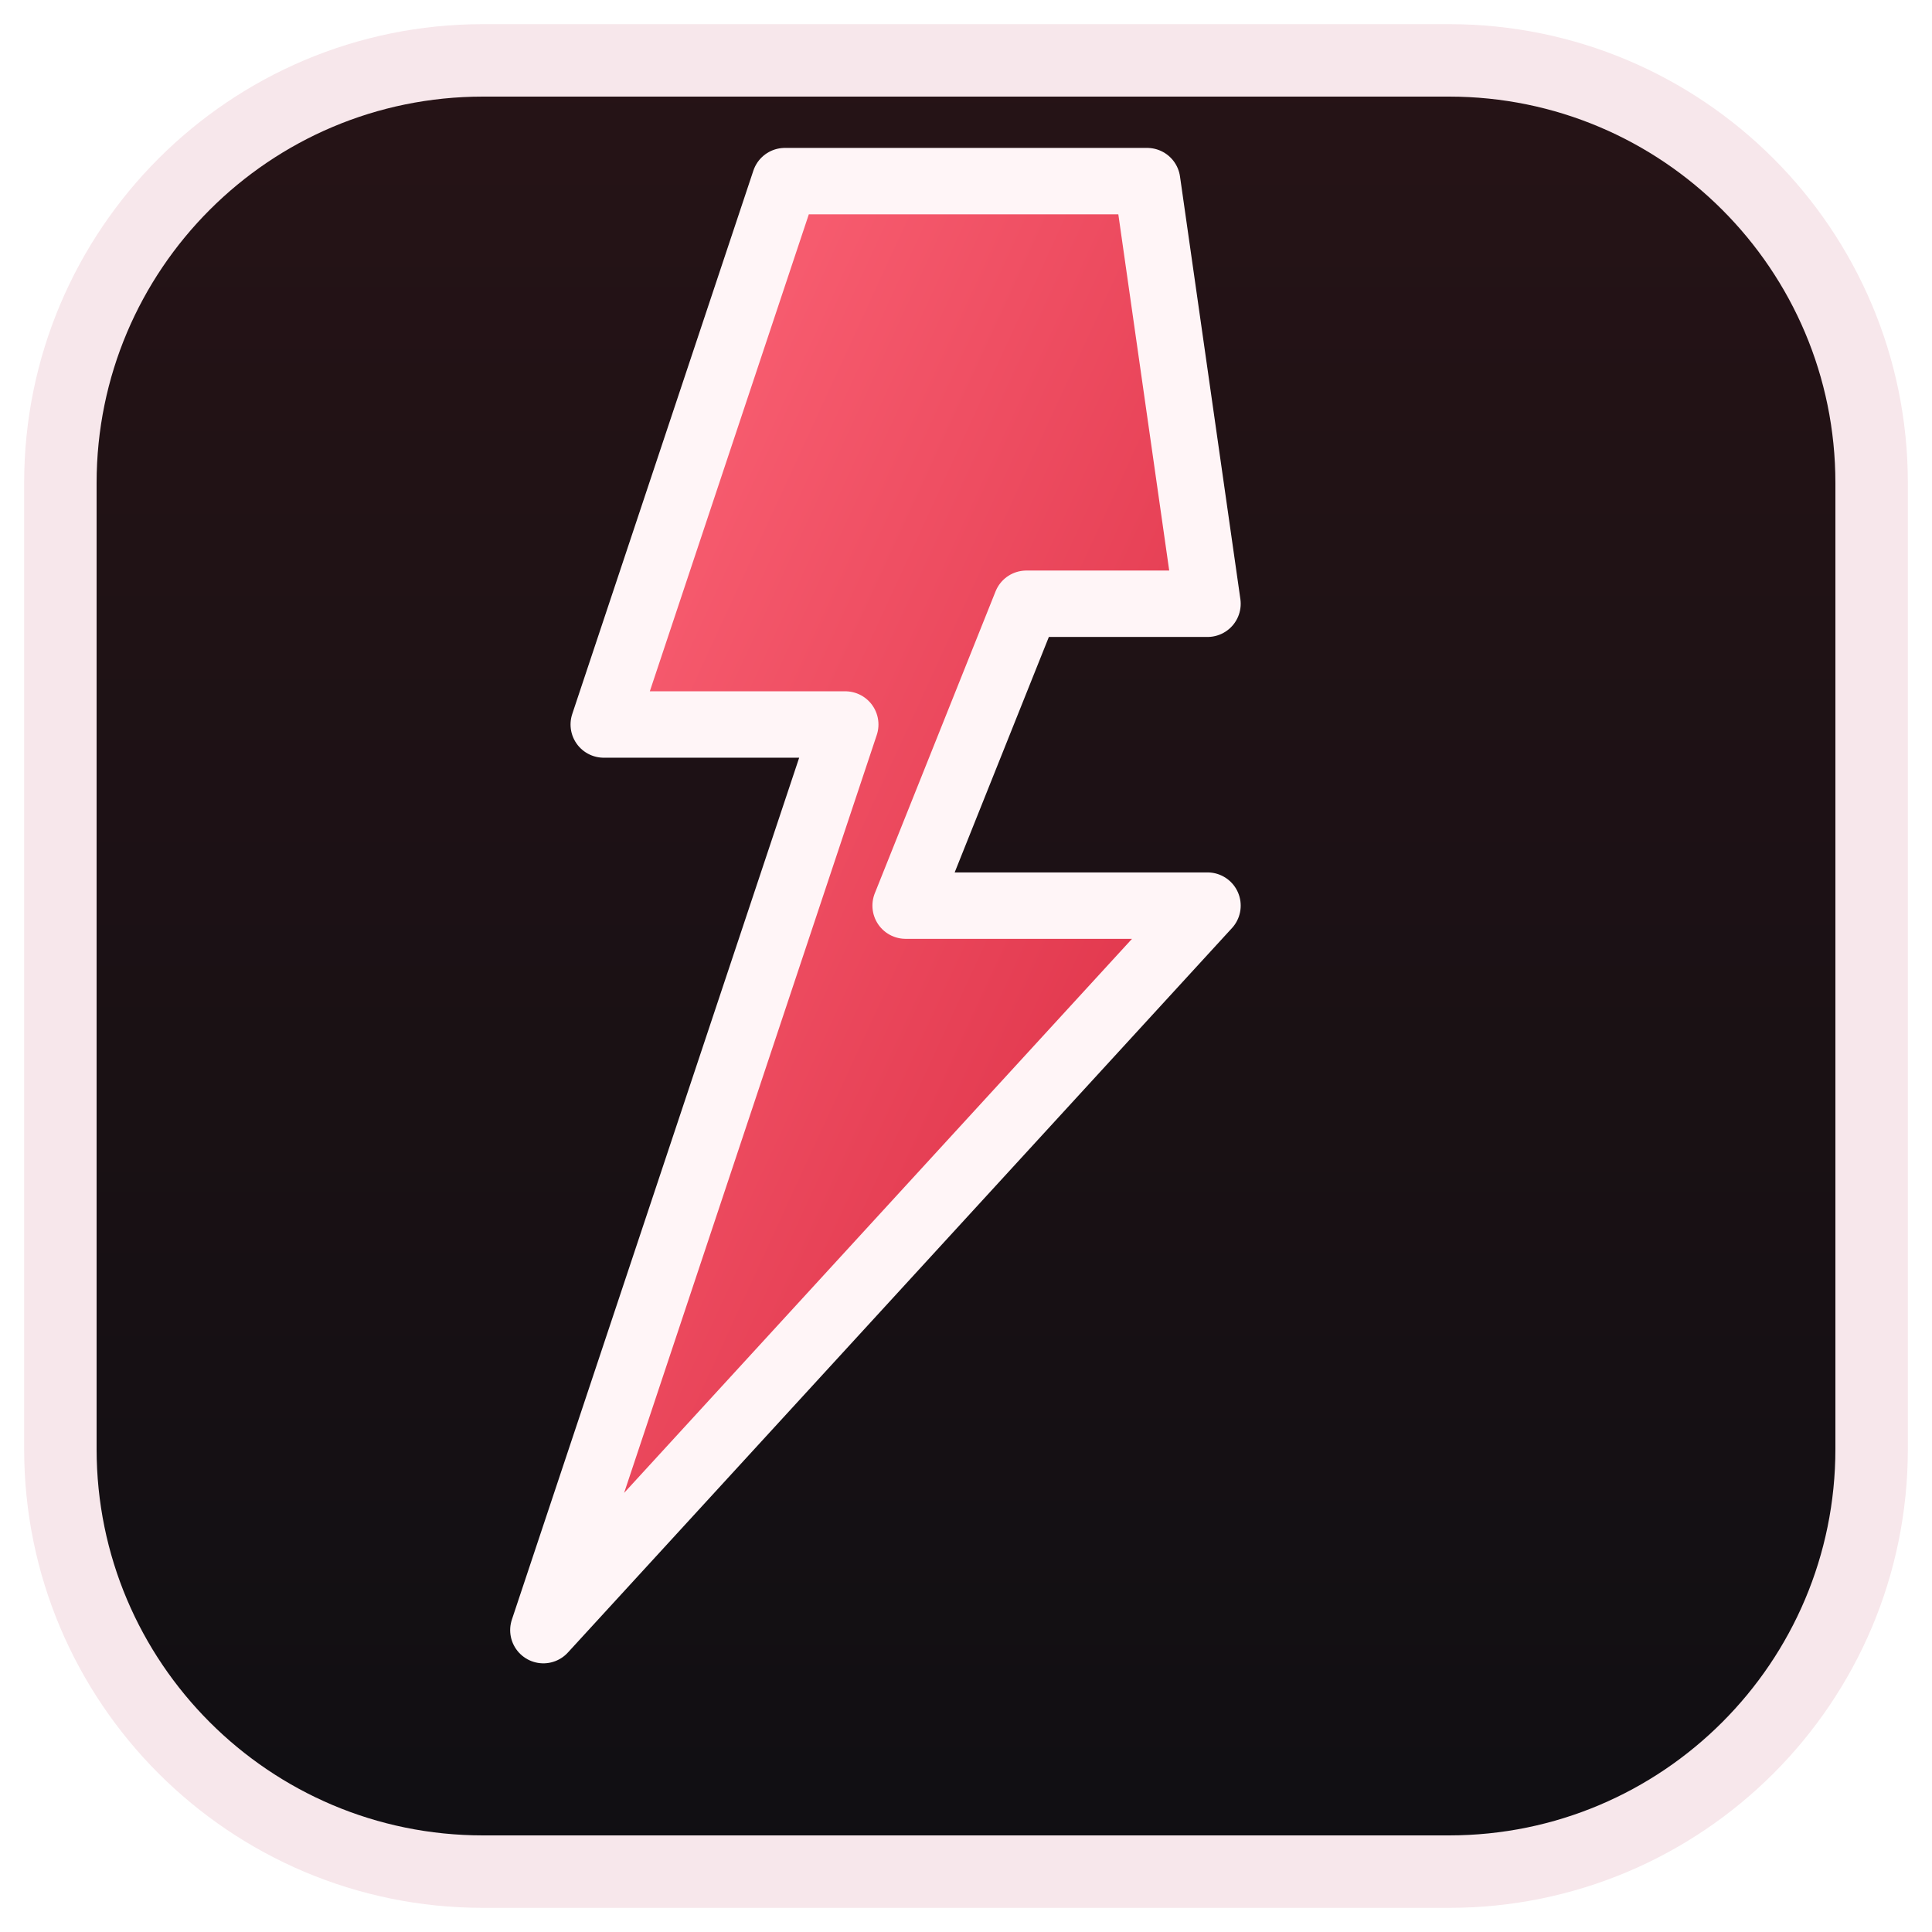
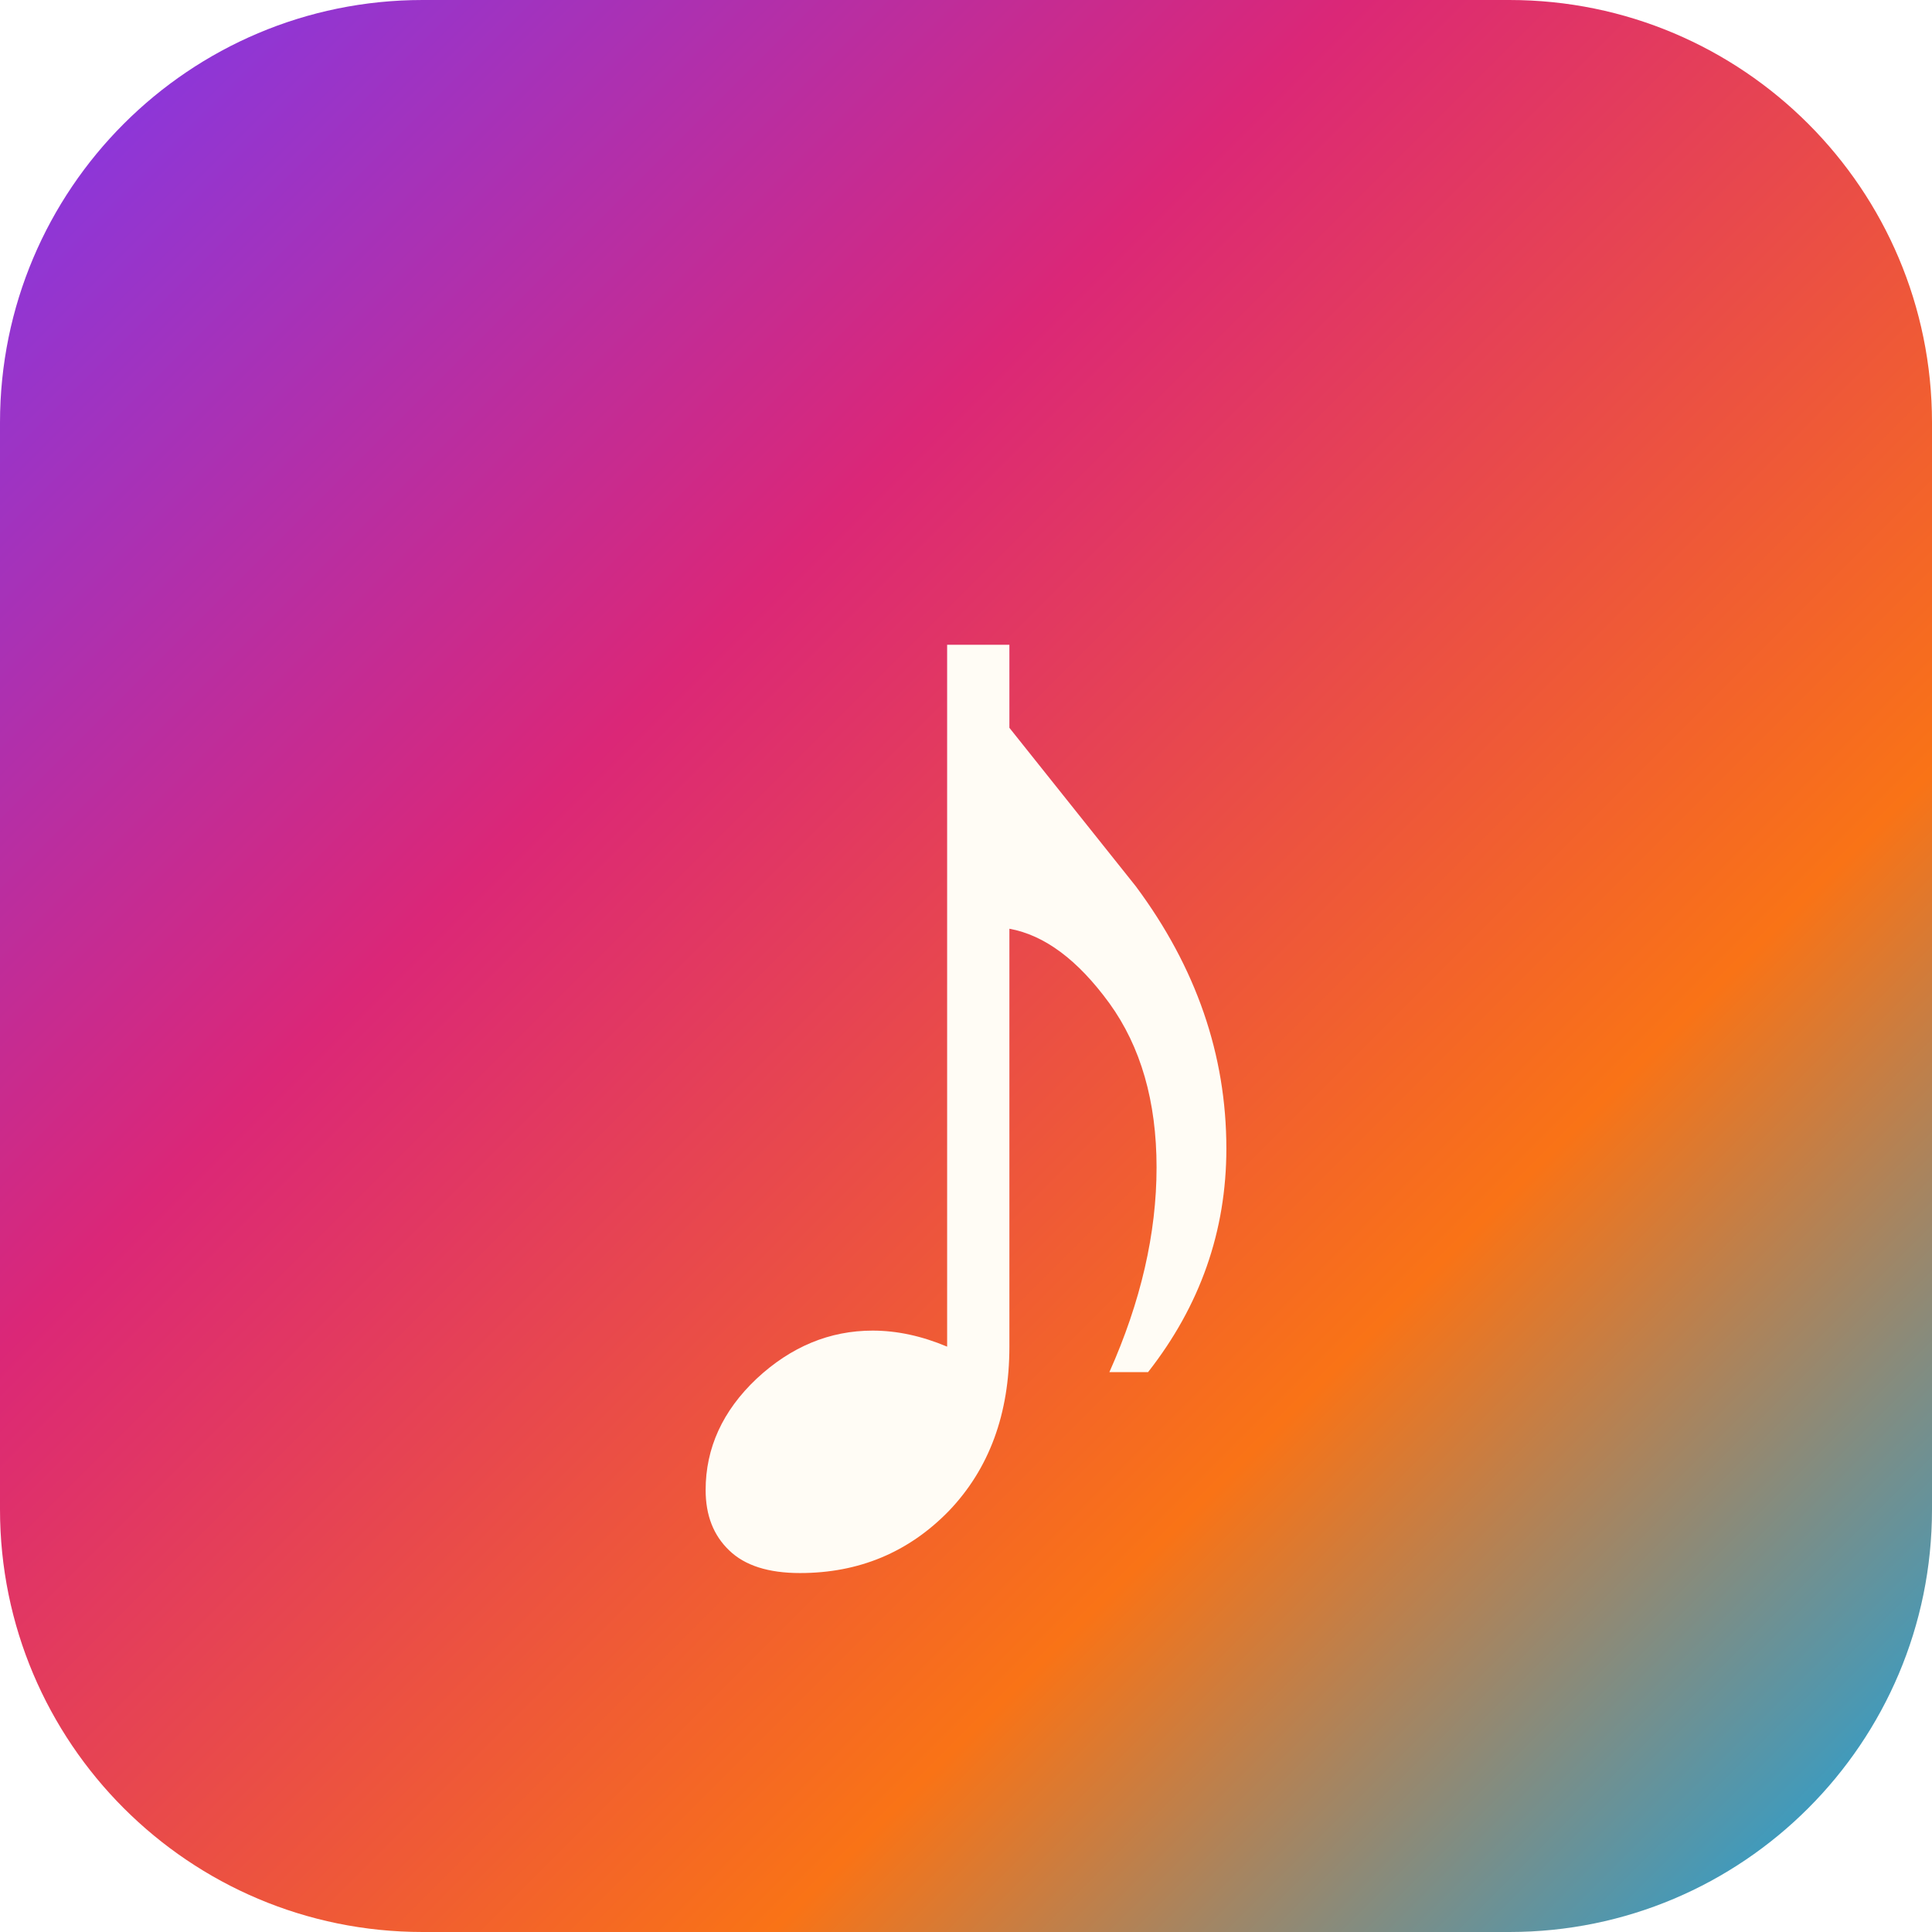
- <svg xmlns="http://www.w3.org/2000/svg" viewBox="0 0 32 32">
+ <svg xmlns="http://www.w3.org/2000/svg" viewBox="0 0 32 32" aria-hidden="true">
  <defs>
-     <linearGradient id="bg" x1="0" y1="0" x2="0" y2="1">
-       <stop offset="0%" stop-color="#261316" />
-       <stop offset="100%" stop-color="#100f13" />
-     </linearGradient>
-     <linearGradient id="bolt" x1="0" y1="0" x2="1" y2="1">
-       <stop offset="0%" stop-color="#ff6a7c" />
-       <stop offset="100%" stop-color="#d7263d" />
+     <linearGradient id="favbg" x1="0" y1="0" x2="32" y2="32" gradientUnits="userSpaceOnUse">
+       <stop offset="0" stop-color="#7c3aed" />
+       <stop offset="0.35" stop-color="#db2777" />
+       <stop offset="0.7" stop-color="#f97316" />
+       <stop offset="1" stop-color="#0ea5e9" />
    </linearGradient>
  </defs>
-   <rect x="1" y="1" width="30" height="30" rx="7" fill="url(#bg)" stroke="#f7e7eb" stroke-width="1.2" />
-   <path fill="url(#bolt)" d="M19 3h-6l-3 9h4l-5 15 11-12h-5l2-5h3l-1-7z" stroke="#fff5f7" stroke-width="1.1" stroke-linejoin="round" />
+   <rect width="32" height="32" rx="7" fill="url(#favbg)" />
+   <text x="16" y="17" text-anchor="middle" dominant-baseline="central" font-size="28" font-family="Georgia, 'Times New Roman', 'Noto Music', serif" font-weight="700" fill="#fffcf5">♪</text>
</svg>
